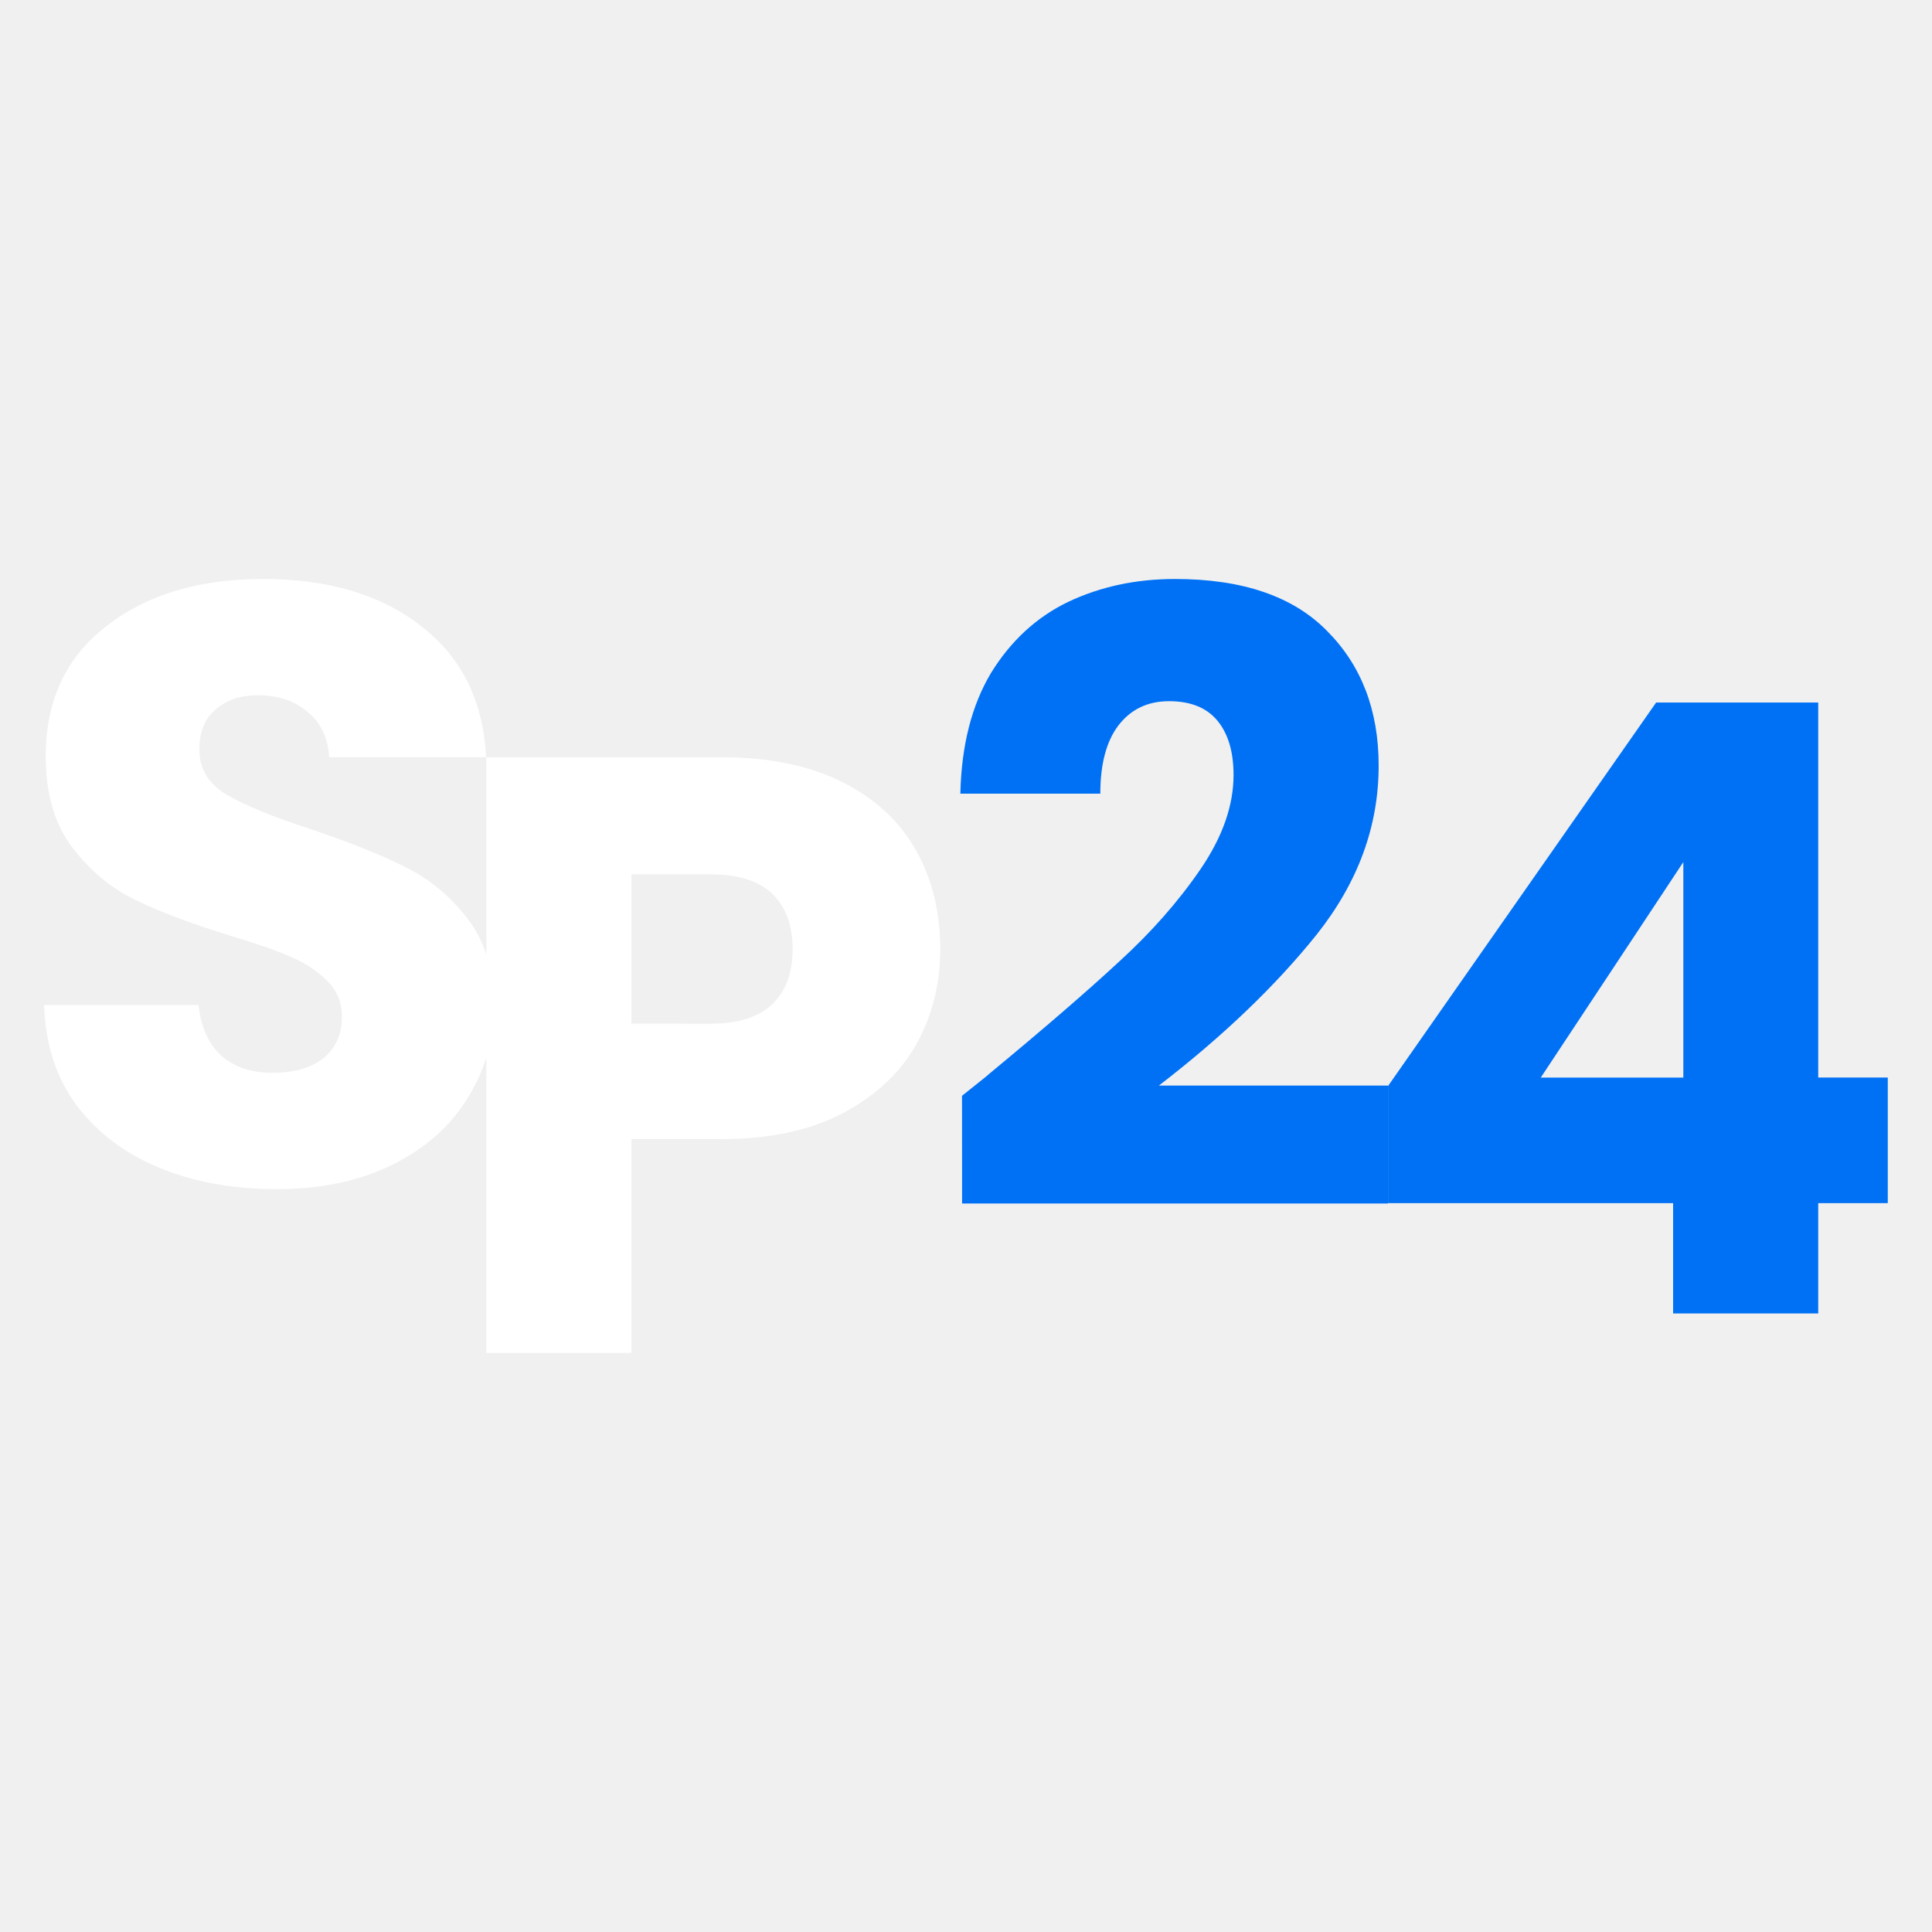
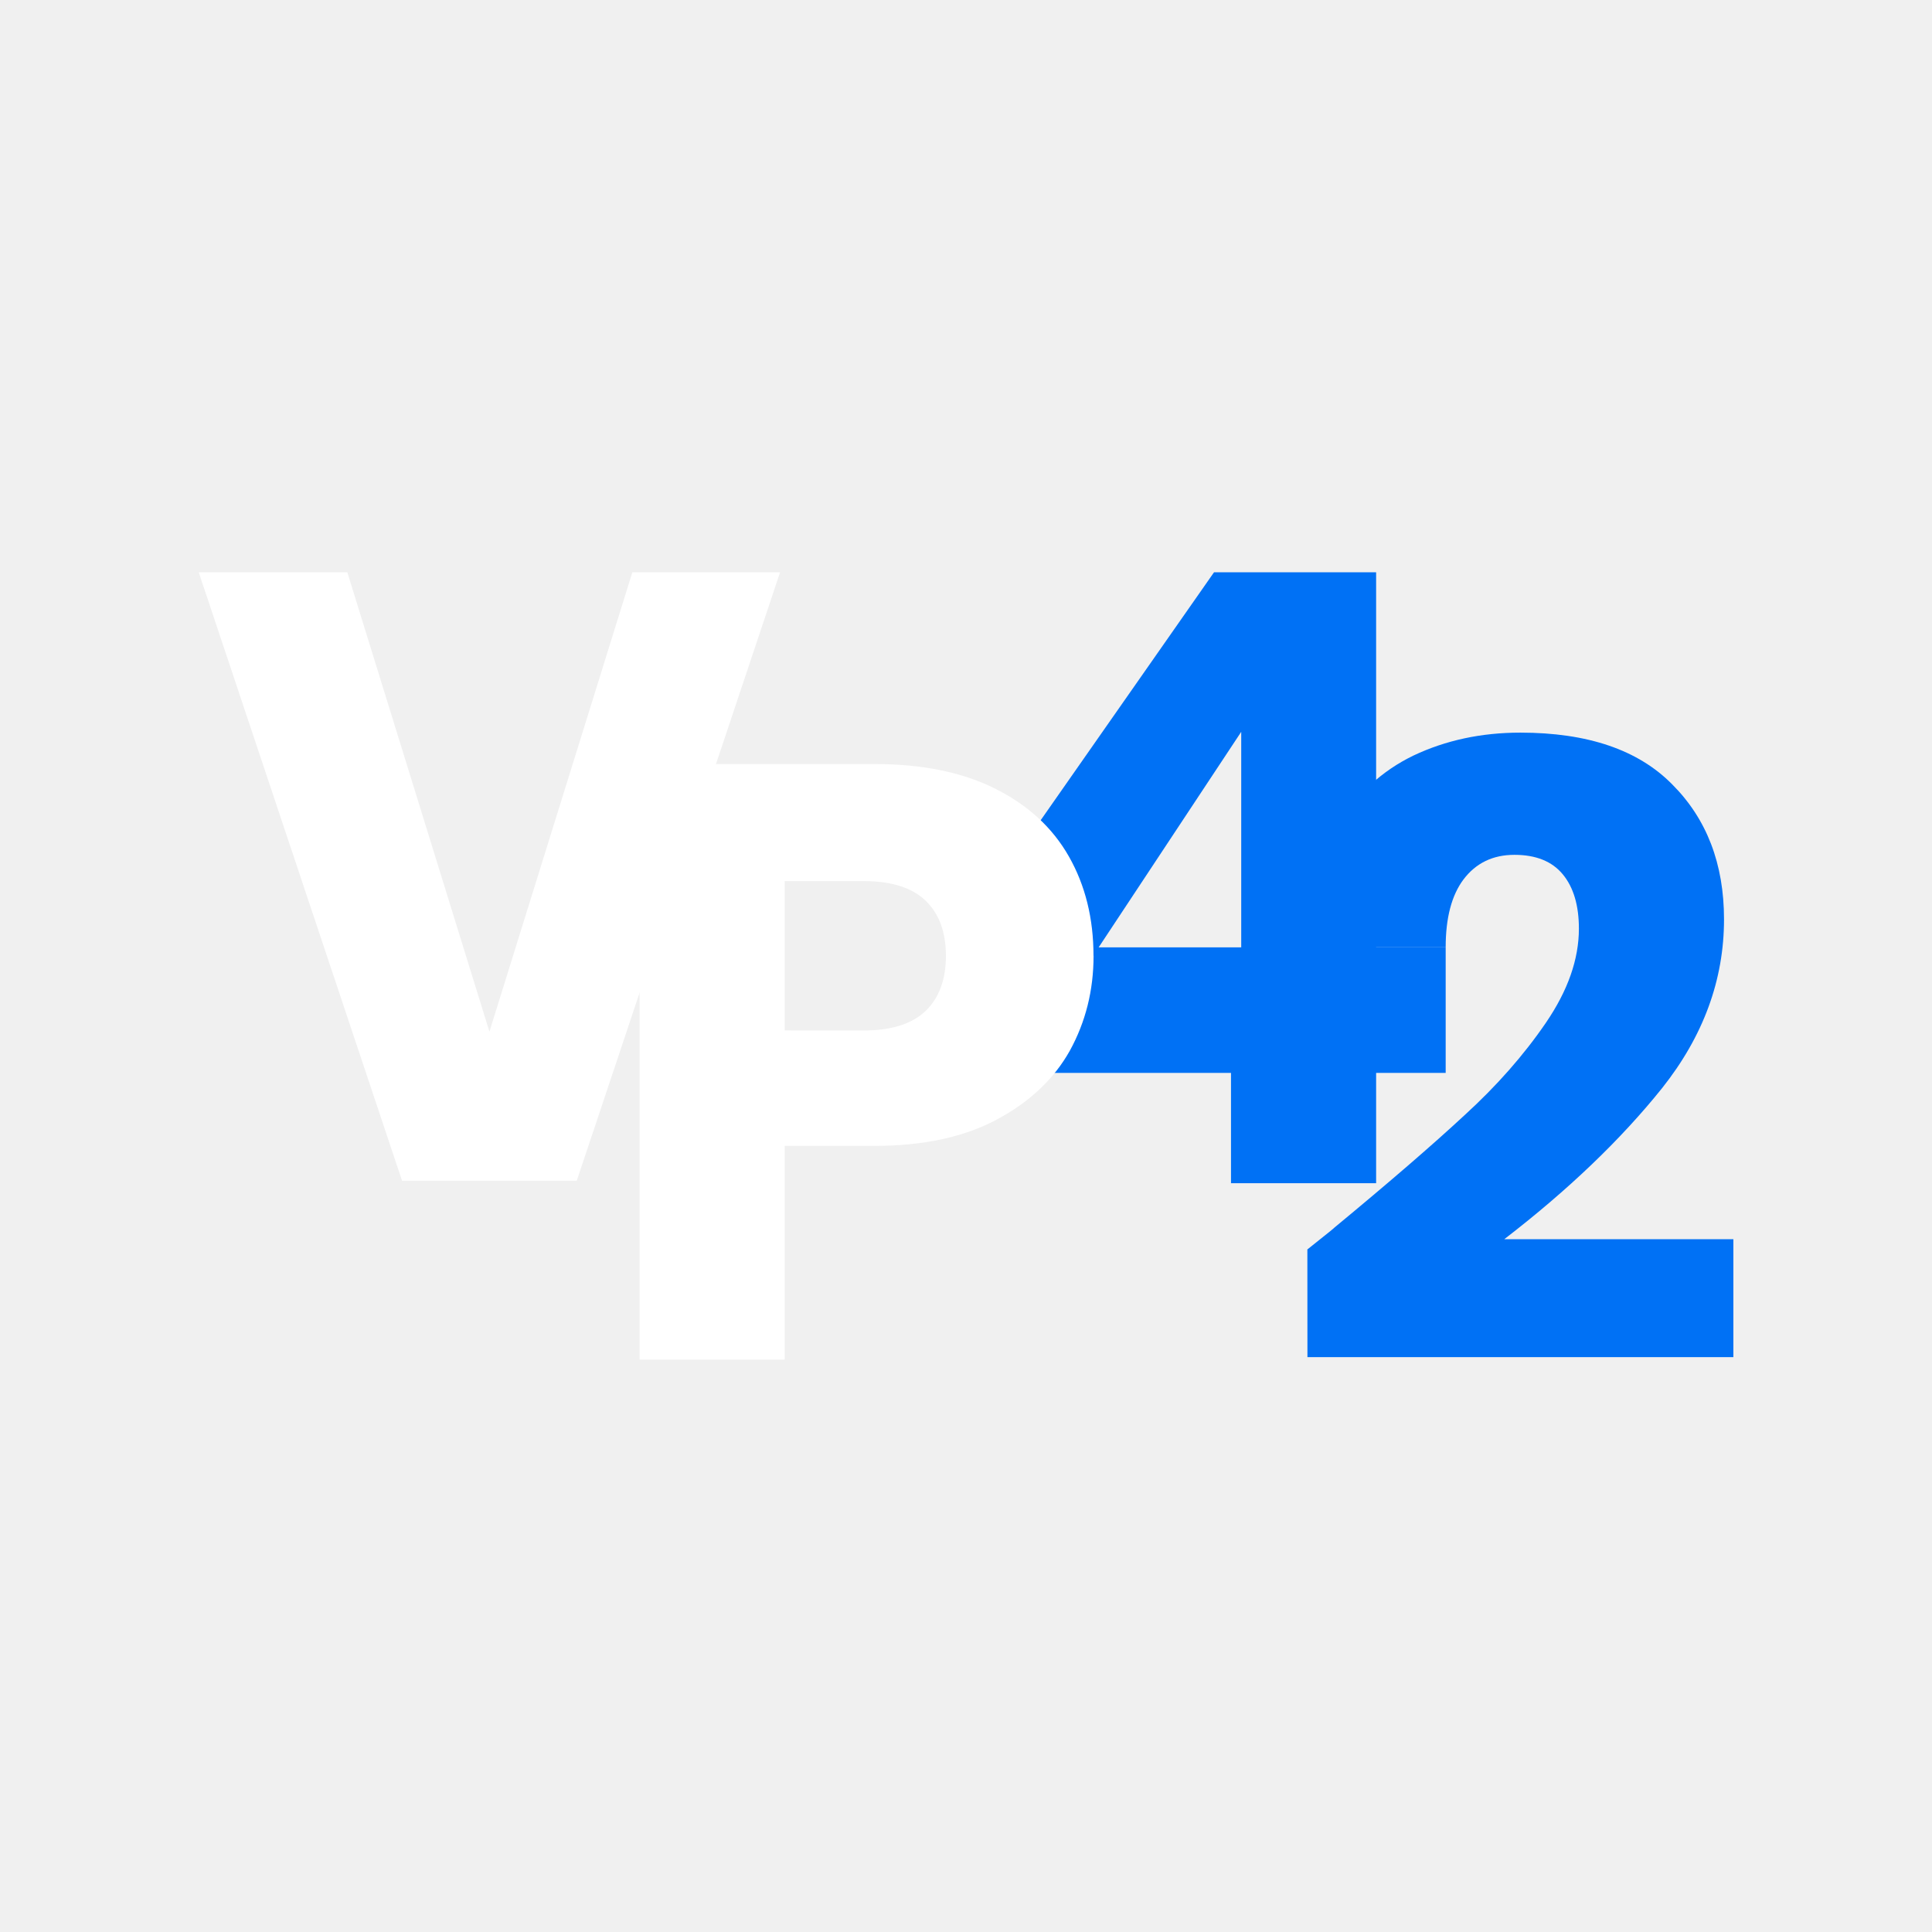
<svg xmlns="http://www.w3.org/2000/svg" width="512" height="512" viewBox="0 0 135.467 135.467" version="1.1" id="svg5">
  <defs id="defs2" />
  <g id="layer1" transform="translate(-109.1553,-134.2622)">
-     <g aria-label="SP24" id="text1829" style="font-weight:bold;font-size:12.7px;line-height:0.9;-inkscape-font-specification:'sans-serif Bold';text-align:end;text-anchor:end;fill:#ffffff;fill-rule:evenodd;stroke-width:0.25;stroke-linecap:square;stroke-linejoin:round;stroke-miterlimit:0;paint-order:stroke fill markers" transform="matrix(4.684811,0,0,4.684811,-399.1167,-454.1282)">
-       <path d="m 112.635,143.393 q -0.978,0 -1.753,-0.318 -0.775,-0.318 -1.245,-0.94 -0.457,-0.622 -0.483,-1.499 h 2.311 q 0.051,0.495 0.343,0.762 0.292,0.254 0.762,0.254 0.483,0 0.762,-0.216 0.279,-0.229 0.279,-0.622 0,-0.33 -0.229,-0.546 -0.216,-0.216 -0.546,-0.356 -0.318,-0.14 -0.914,-0.318 -0.864,-0.267 -1.41,-0.533 -0.546,-0.267 -0.94,-0.787 -0.394,-0.521 -0.394,-1.359 0,-1.245 0.902,-1.943 0.902,-0.711 2.349,-0.711 1.473,0 2.375,0.711 0.902,0.699 0.965,1.956 h -2.349 q -0.025,-0.432 -0.318,-0.673 -0.292,-0.254 -0.749,-0.254 -0.394,0 -0.635,0.216 -0.241,0.203 -0.241,0.597 0,0.432 0.406,0.673 0.406,0.241 1.27,0.521 0.864,0.292 1.397,0.559 0.546,0.267 0.94,0.775 0.394,0.508 0.394,1.308 0,0.762 -0.394,1.384 -0.381,0.622 -1.118,0.991 -0.737,0.368 -1.74,0.368 z" style="font-family:Poppins;-inkscape-font-specification:'Poppins Bold'" id="path2765" />
-       <path d="m 122.567,139.799 q 0,0.775 -0.356,1.422 -0.356,0.635 -1.092,1.029 -0.737,0.394 -1.829,0.394 h -1.346 v 3.2 h -2.172 v -8.915 h 3.518 q 1.067,0 1.803,0.368 0.737,0.368 1.105,1.016 0.368,0.648 0.368,1.486 z m -3.442,1.118 q 0.622,0 0.927,-0.292 0.305,-0.292 0.305,-0.826 0,-0.533 -0.305,-0.826 -0.305,-0.292 -0.927,-0.292 h -1.181 v 2.235 z" style="font-family:Poppins;-inkscape-font-specification:'Poppins Bold'" id="path2767" />
-       <path d="m 122.892,141.996 q 0.432,-0.343 0.394,-0.318 1.245,-1.029 1.956,-1.689 0.724,-0.66 1.219,-1.384 0.495,-0.724 0.495,-1.41 0,-0.521 -0.241,-0.813 -0.241,-0.292 -0.724,-0.292 -0.483,0 -0.762,0.368 -0.267,0.356 -0.267,1.016 h -2.095 q 0.025,-1.079 0.457,-1.803 0.445,-0.724 1.156,-1.067 0.724,-0.343 1.6,-0.343 1.511,0 2.273,0.775 0.775,0.775 0.775,2.019 0,1.359 -0.927,2.527 -0.927,1.156 -2.362,2.261 h 3.429 v 1.765 h -6.375 z" style="font-family:Poppins;-inkscape-font-specification:'Poppins Bold';fill:#0071f5;fill-opacity:1" id="path2769" />
-       <path d="m 129.268,143.603 v -1.753 l 4.013,-5.74 h 2.426 v 5.613 h 1.041 v 1.88 h -1.041 v 1.651 h -2.172 v -1.651 z m 4.42,-5.105 -2.134,3.226 h 2.134 z" style="font-family:Poppins;-inkscape-font-specification:'Poppins Bold';fill:#0071f5;fill-opacity:1" id="path2771" />
+     <g aria-label="SP24" id="text1829" style="font-weight:bold;font-size:12.7px;line-height:0.9;-inkscape-font-specification:'sans-serif Bold';text-align:end;text-anchor:end;fill:#ffffff;fill-rule:evenodd;stroke-width:0.25;stroke-linecap:square;stroke-linejoin:round;stroke-miterlimit:0;paint-order:stroke fill markers" transform="matrix(4.684811,0,0,4.684811,-388.37,-453.6522)">
+       <g id="g850">
+         <path d="m 125.767,144.194 q 0.432,-0.343 0.394,-0.318 1.245,-1.029 1.956,-1.689 0.724,-0.66 1.219,-1.384 0.495,-0.724 0.495,-1.41 0,-0.521 -0.241,-0.813 -0.241,-0.292 -0.724,-0.292 -0.483,0 -0.762,0.368 -0.267,0.356 -0.267,1.016 h -2.095 q 0.025,-1.079 0.457,-1.803 0.445,-0.724 1.156,-1.067 0.724,-0.343 1.6,-0.343 1.511,0 2.273,0.775 0.775,0.775 0.775,2.019 0,1.359 -0.927,2.527 -0.927,1.156 -2.362,2.261 h 3.429 v 1.765 h -6.375 z" style="font-weight:bold;font-size:12.7px;line-height:0.9;font-family:Poppins;-inkscape-font-specification:'Poppins Bold';text-align:end;text-anchor:end;fill:#0071f5;fill-opacity:1;fill-rule:evenodd;stroke-width:0.25;stroke-linecap:square;stroke-linejoin:round;stroke-miterlimit:0;paint-order:stroke fill markers" id="path2769" />
+         <path d="m 120.357,141.552 v -1.753 l 4.013,-5.74 h 2.426 v 5.613 h 1.041 v 1.88 h -1.041 v 1.651 h -2.172 v -1.651 z m 4.42,-5.105 -2.134,3.226 h 2.134 z" style="font-weight:bold;font-size:12.7px;line-height:0.9;font-family:Poppins;-inkscape-font-specification:'Poppins Bold';text-align:end;text-anchor:end;fill:#0071f5;fill-opacity:1;fill-rule:evenodd;stroke-width:0.25;stroke-linecap:square;stroke-linejoin:round;stroke-miterlimit:0;paint-order:stroke fill markers" id="path2771" transform="translate(-1.7343281e-6)" />
+       </g>
+       <g id="g854">
+         <path d="m 122.567,139.799 q 0,0.775 -0.356,1.422 -0.356,0.635 -1.092,1.029 -0.737,0.394 -1.829,0.394 h -1.346 v 3.2 h -2.172 v -8.915 h 3.518 q 1.067,0 1.803,0.368 0.737,0.368 1.105,1.016 0.368,0.648 0.368,1.486 z m -3.442,1.118 q 0.622,0 0.927,-0.292 0.305,-0.292 0.305,-0.826 0,-0.533 -0.305,-0.826 -0.305,-0.292 -0.927,-0.292 h -1.181 v 2.235 z" style="font-family:Poppins;-inkscape-font-specification:'Poppins Bold'" id="path2767" />
+         <path d="m 117.875,134.059 -3.043,9.107 h -2.615 l -3.043,-9.107 h 2.224 l 2.127,6.876 2.139,-6.876 z" style="font-weight:bold;font-size:12.592px;line-height:0.9;font-family:Poppins;-inkscape-font-specification:'Poppins Bold';text-align:end;text-anchor:end;fill:#ffffff;fill-rule:evenodd;stroke-width:0.248;stroke-linecap:square;stroke-linejoin:round;stroke-miterlimit:0;paint-order:stroke fill markers" id="path1025" />
+       </g>
+       <g aria-label="V" transform="scale(0.9706068,1.030283)" id="text921" style="font-size:12.592px;font-family:Poppins;-inkscape-font-specification:'Poppins Bold';fill:#0071f5;stroke-width:0.248" />
    </g>
  </g>
</svg>
